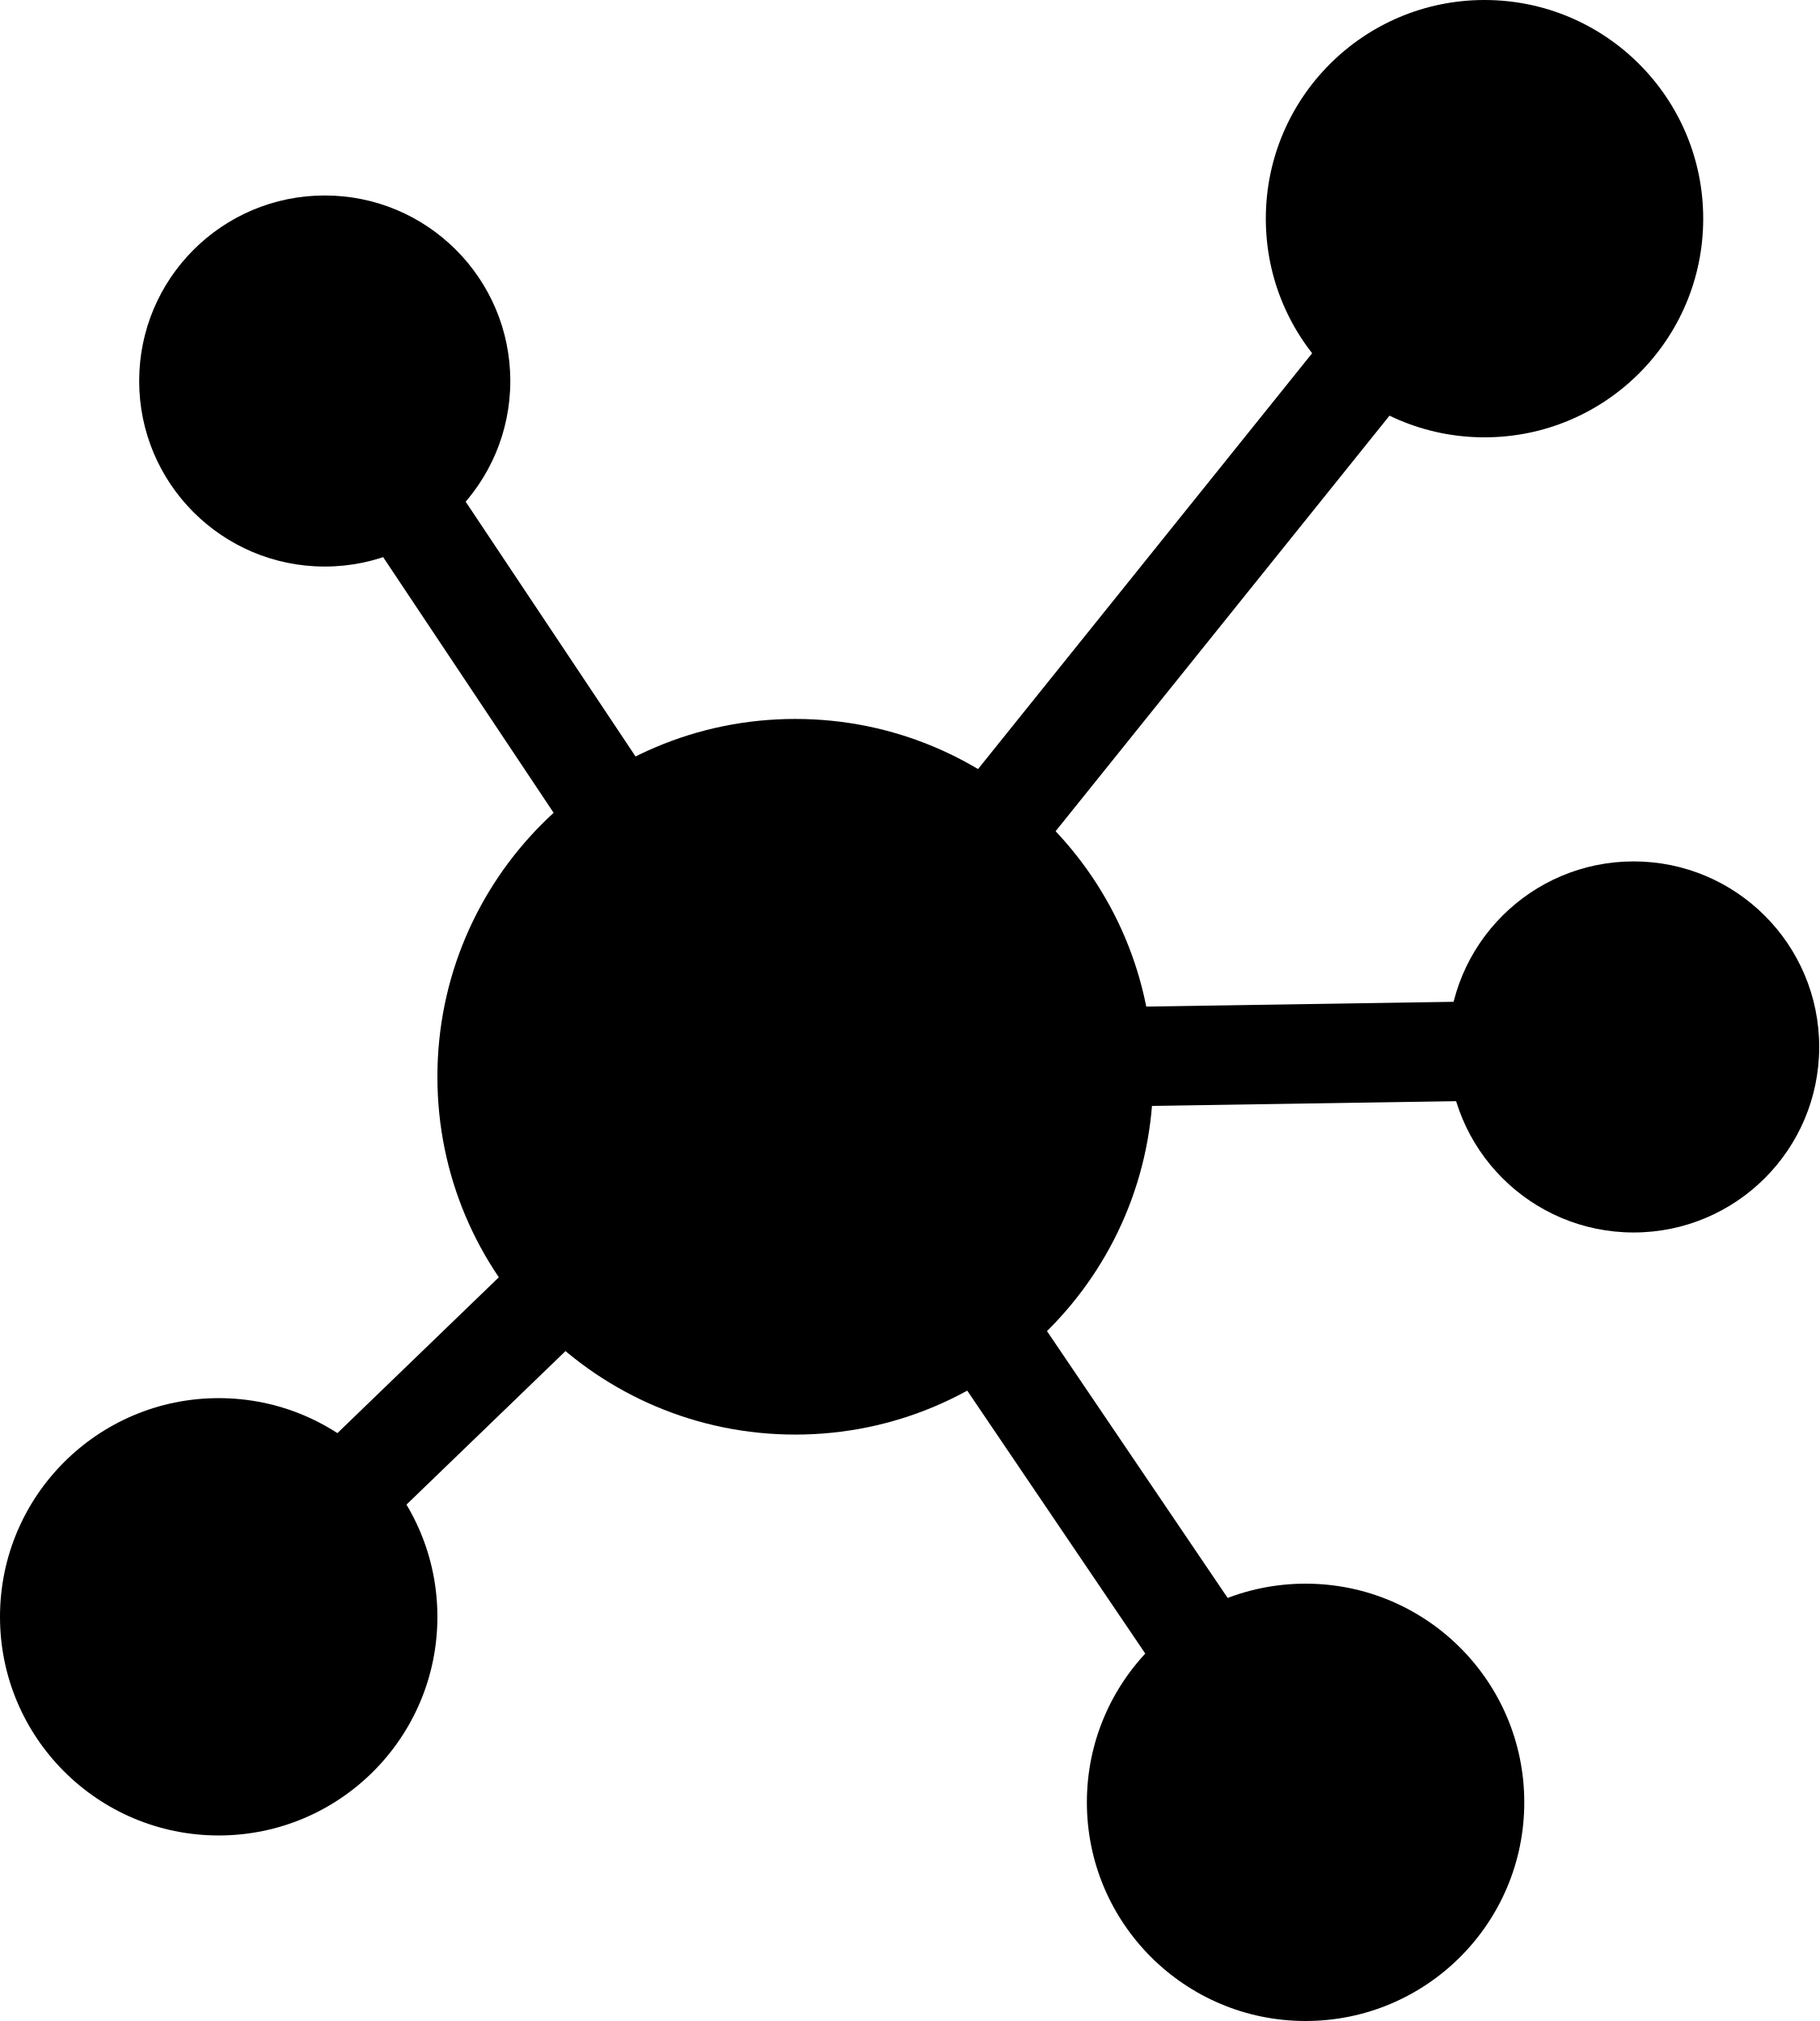
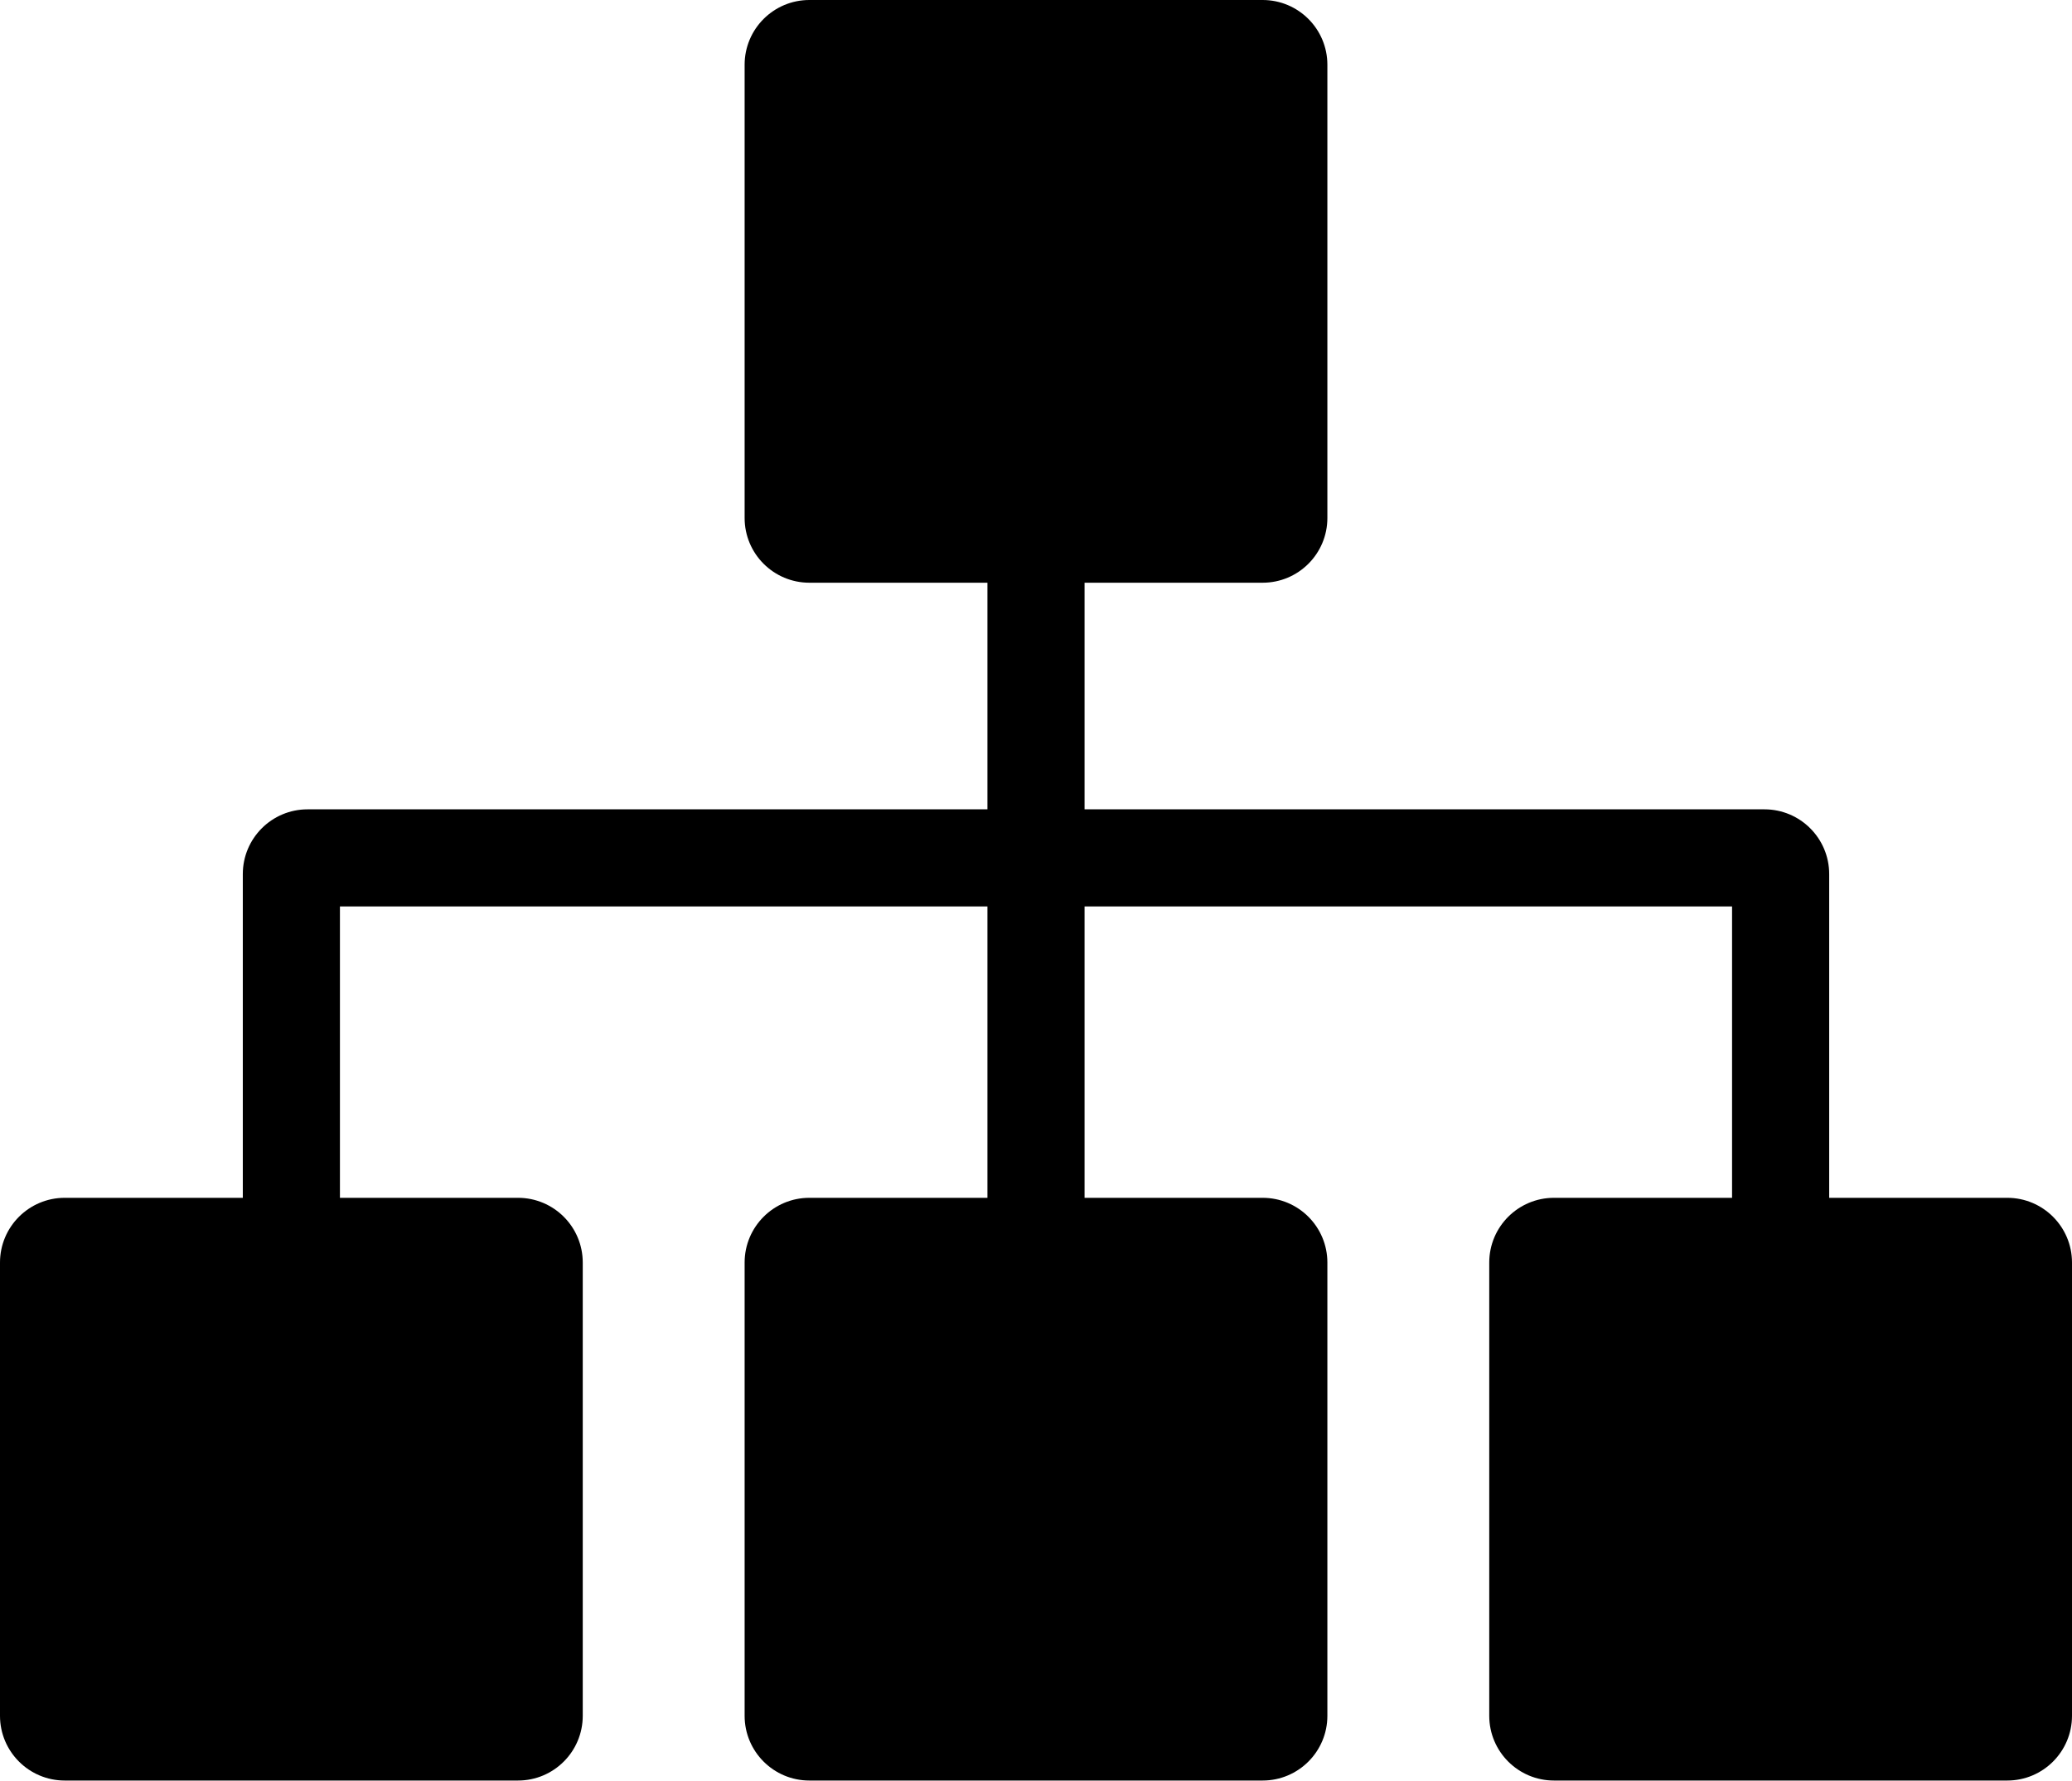
- <svg xmlns="http://www.w3.org/2000/svg" version="1.1" id="Layer_1" x="0px" y="0px" viewBox="0 0 54.9 61" style="enable-background:new 0 0 54.9 61;" xml:space="preserve">
+ <svg xmlns="http://www.w3.org/2000/svg" viewBox="0 0 64 55">
  <g>
-     <circle cx="24" cy="32.5" r="10.8" />
-     <circle cx="44.8" cy="6.6" r="6.6" />
-     <circle cx="6.6" cy="48.8" r="6.6" />
-     <circle cx="39.4" cy="54.4" r="6.6" />
-     <circle cx="9.8" cy="11.5" r="5.6" />
-     <rect x="4.6" y="20.4" transform="matrix(0.5547 0.8321 -0.8321 0.5547 25.6688 -4.2126)" width="24.3" height="3" />
-     <rect x="18.5" y="41.8" transform="matrix(0.5606 0.8281 -0.8281 0.5606 49.8601 -7.4088)" width="26.9" height="3" />
-     <rect x="33.1" y="2.3" transform="matrix(0.7796 0.6263 -0.6263 0.7796 19.7144 -17.4389)" width="3" height="33.9" />
-     <rect x="13.7" y="29" transform="matrix(0.6946 0.7194 -0.7194 0.6946 33.7916 1.417)" width="3" height="23.1" />
-     <circle cx="49.3" cy="31.6" r="5.6" />
-     <rect x="35.4" y="19.6" transform="matrix(1.562309e-02 0.9999 -0.9999 1.562309e-02 68.0976 -5.5469)" width="3" height="24.3" />
+     <g id="Sprout_Sitemaps" data-name="Sprout Sitemaps">
+       <path d="M62,37H56.5V27a2,2,0,0,0-2-2h-21V18H39a2,2,0,0,0,2-2V2a2,2,0,0,0-2-2H25a2,2,0,0,0-2,2V16a2,2,0,0,0,2,2h5.5v7H9.5a2,2,0,0,0-2,2V37H2a2,2,0,0,0-2,2V53a2,2,0,0,0,2,2H16a2,2,0,0,0,2-2V39a2,2,0,0,0-2-2H10.5V28h20v9H25a2,2,0,0,0-2,2V53a2,2,0,0,0,2,2H39a2,2,0,0,0,2-2V39a2,2,0,0,0-2-2H33.5V28h20v9H48a2,2,0,0,0-2,2V53a2,2,0,0,0,2,2H62a2,2,0,0,0,2-2V39A2,2,0,0,0,62,37Z" />
+     </g>
  </g>
</svg>
